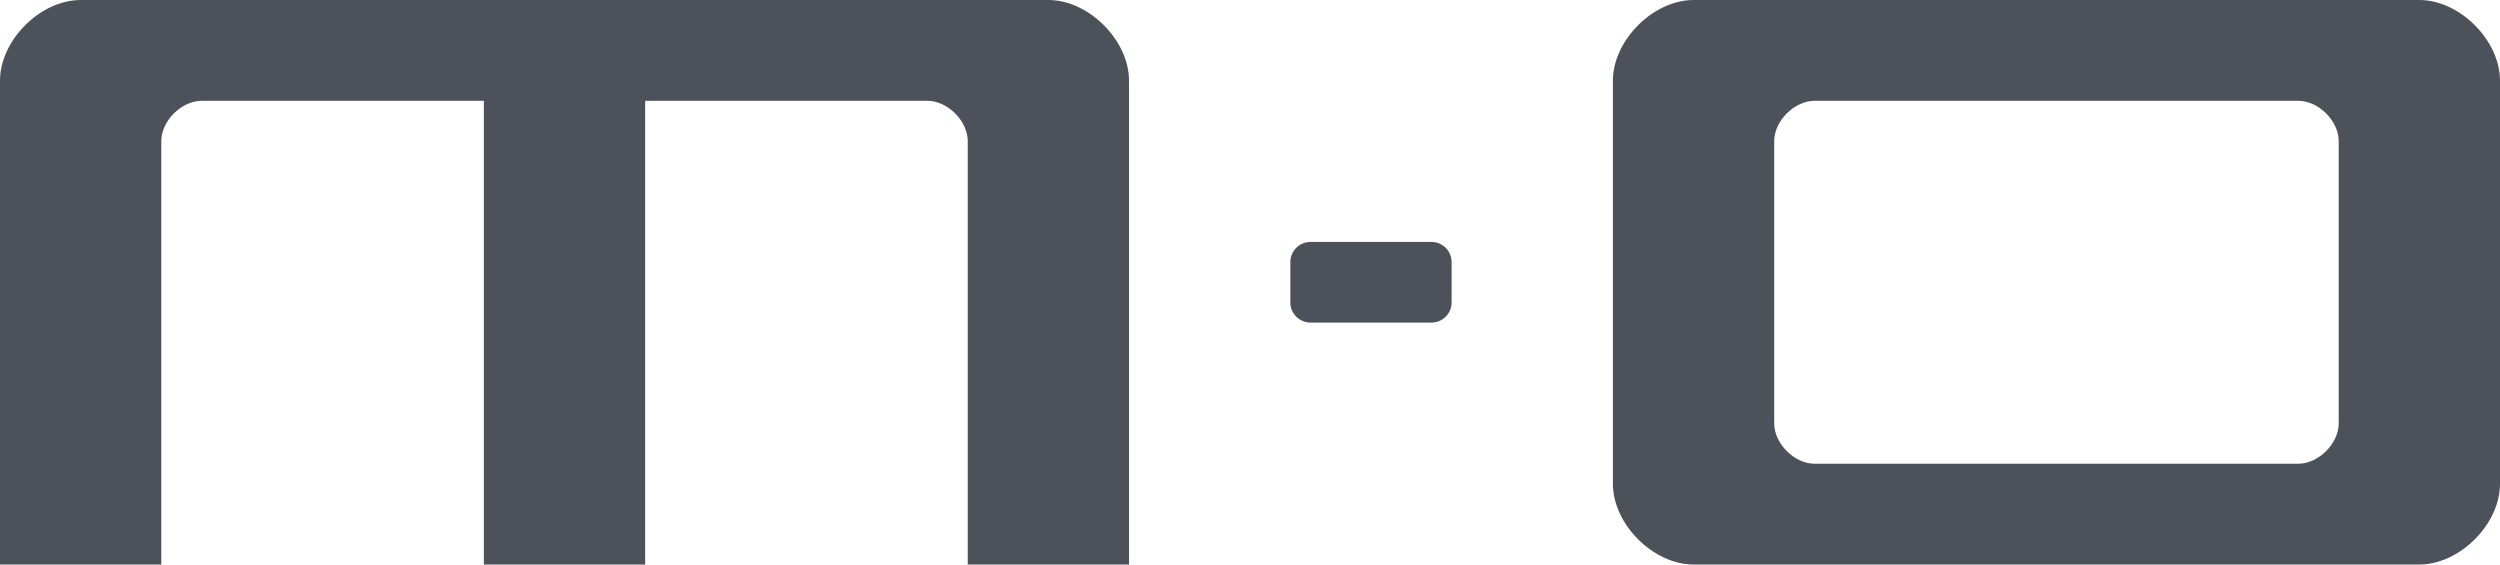
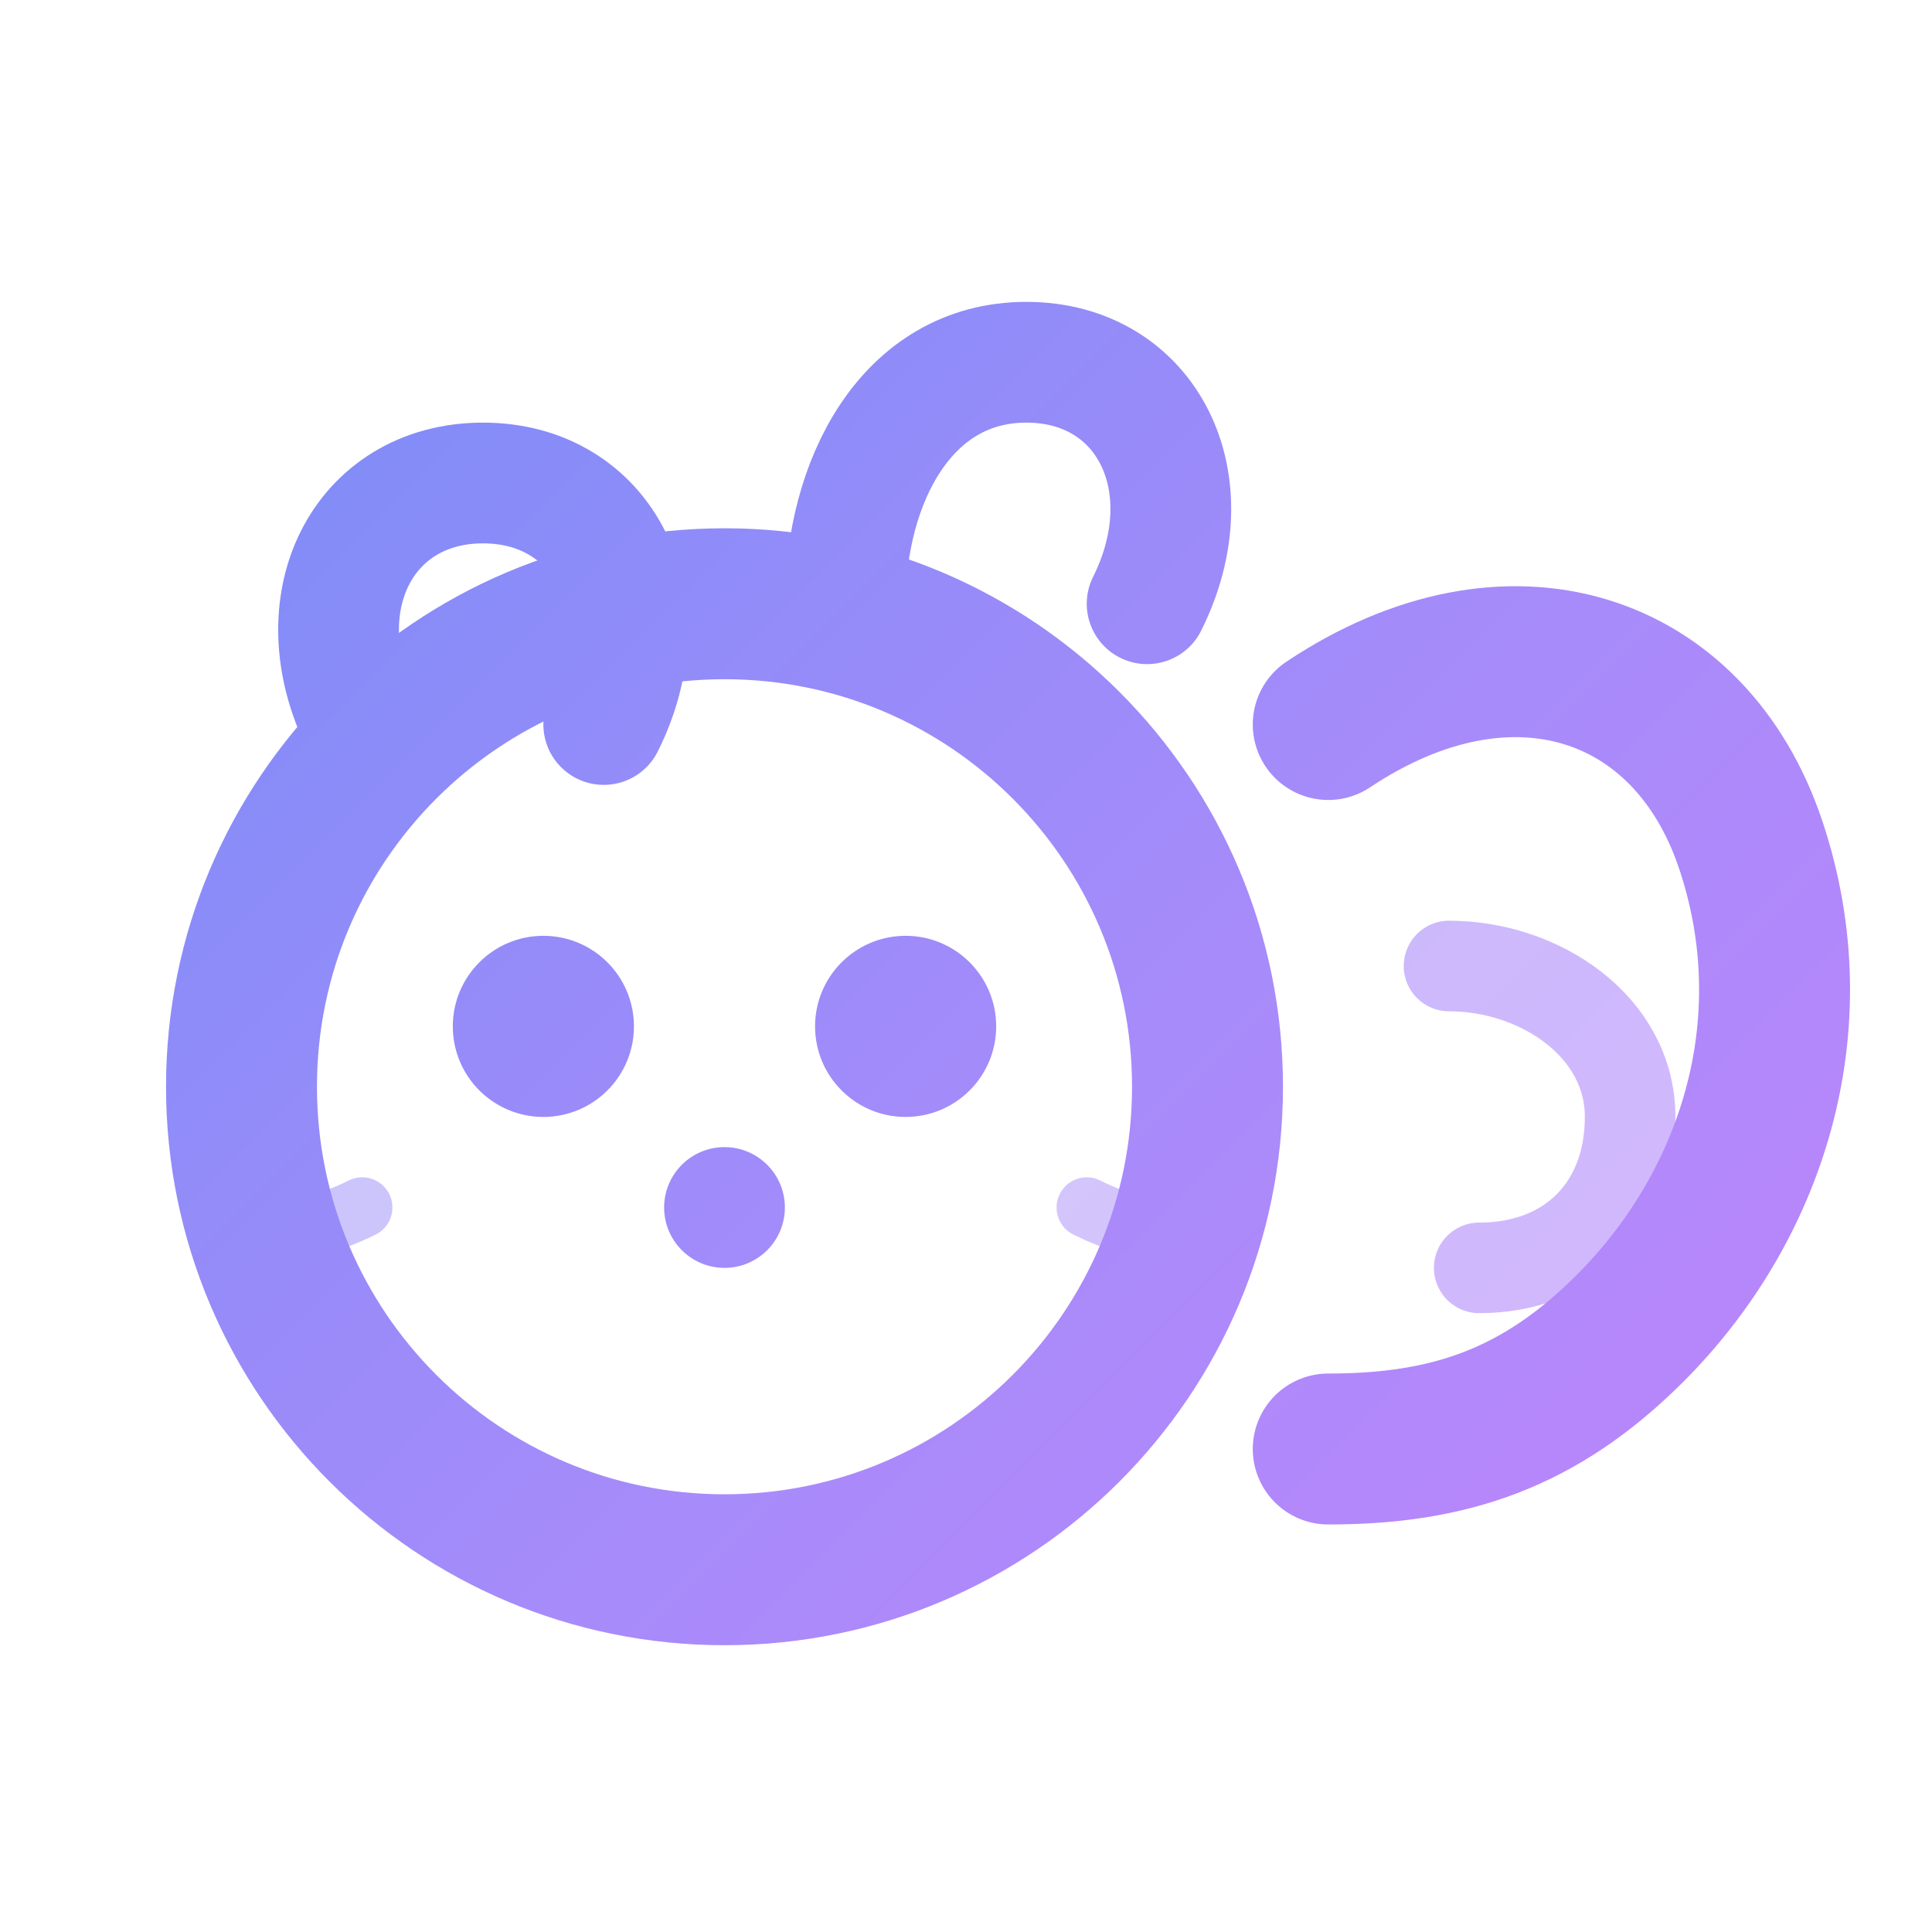
- <svg xmlns="http://www.w3.org/2000/svg" width="62" height="14" viewBox="0 0 62 14">
-   <g fill="#4D515A" fill-rule="evenodd">
-     <path d="M40,2 C40,1 41,1.53477231e-14 42,1.53477231e-14 C42,1.53477231e-14 60,1.27897692e-14 60,1.53477231e-14 C61,1.27897692e-14 62,1 62,2 C62,2 62,12 62,12 C62,13 61,14 60,14 C60,14 42,14 42,14 C41,14 40,13 40,12 C40,12 40,2 40,2 Z M44,3.5 C44,3.5 44,10.5 44,10.5 C44,11 44.5,11.5 45,11.5 C45,11.5 57,11.5 57,11.5 C57.5,11.5 58,11 58,10.5 C58,10.5 58,3.5 58,3.5 C58,3 57.5,2.5 57,2.5 C57,2.5 45,2.5 45,2.5 C44.5,2.5 44,3 44,3.5 Z" />
-     <rect width="4" height="2" x="32" y="6" rx=".5" />
-     <path d="M2,0 L26,0 C27,-2.04003481e-15 28,1 28,2 L28,14 L24,14 L24,3.5 C24,3 23.5,2.5 23,2.5 L16,2.5 L16,14 L12,14 L12,2.5 L5,2.5 C4.5,2.5 4,3 4,3.5 L4,14 L0,14 L0,2 C0,1 1,-2.04003481e-15 2,0 Z" />
+ <svg xmlns="http://www.w3.org/2000/svg" viewBox="0 0 32 32" fill="none">
+   <defs>
+     <linearGradient id="a" x1="4" y1="4" x2="28" y2="28" gradientUnits="userSpaceOnUse">
+       <stop stop-color="#818cf8" />
+       <stop offset=".5" stop-color="#a78bfa" />
+       <stop offset="1" stop-color="#c084fc" />
+     </linearGradient>
+   </defs>
+   <g transform="translate(0, 4)">
+     <path d="M22 8c3-2 6-1 7 2s0 6-2 8c-1.5 1.5-3 2-5 2" stroke="url(#a)" stroke-width="2.5" stroke-linecap="round" />
+     <path d="M24 12c1.5 0 3 1 3 2.5S26 17 24.5 17" stroke="url(#a)" stroke-width="1.5" stroke-linecap="round" opacity=".6" />
+     <circle cx="12" cy="14" r="8" stroke="url(#a)" stroke-width="2.5" />
+     <path d="M6 8C5 6 6 4 8 4s3 2 2 4" stroke="url(#a)" stroke-width="2" stroke-linecap="round" />
+     <path d="M14 6c0-2 1-4 3-4s3 2 2 4" stroke="url(#a)" stroke-width="2" stroke-linecap="round" />
+     <circle cx="9" cy="13" r="1.5" fill="url(#a)" />
+     <circle cx="15" cy="13" r="1.5" fill="url(#a)" />
+     <circle cx="12" cy="16" r="1" fill="url(#a)" />
+     <path d="M6 16c-1 .5-2 .5-2 .5" stroke="url(#a)" stroke-linecap="round" opacity=".5" />
+     <path d="M18 16c1 .5 2 .5 2 .5" stroke="url(#a)" stroke-linecap="round" opacity=".5" />
  </g>
</svg>
